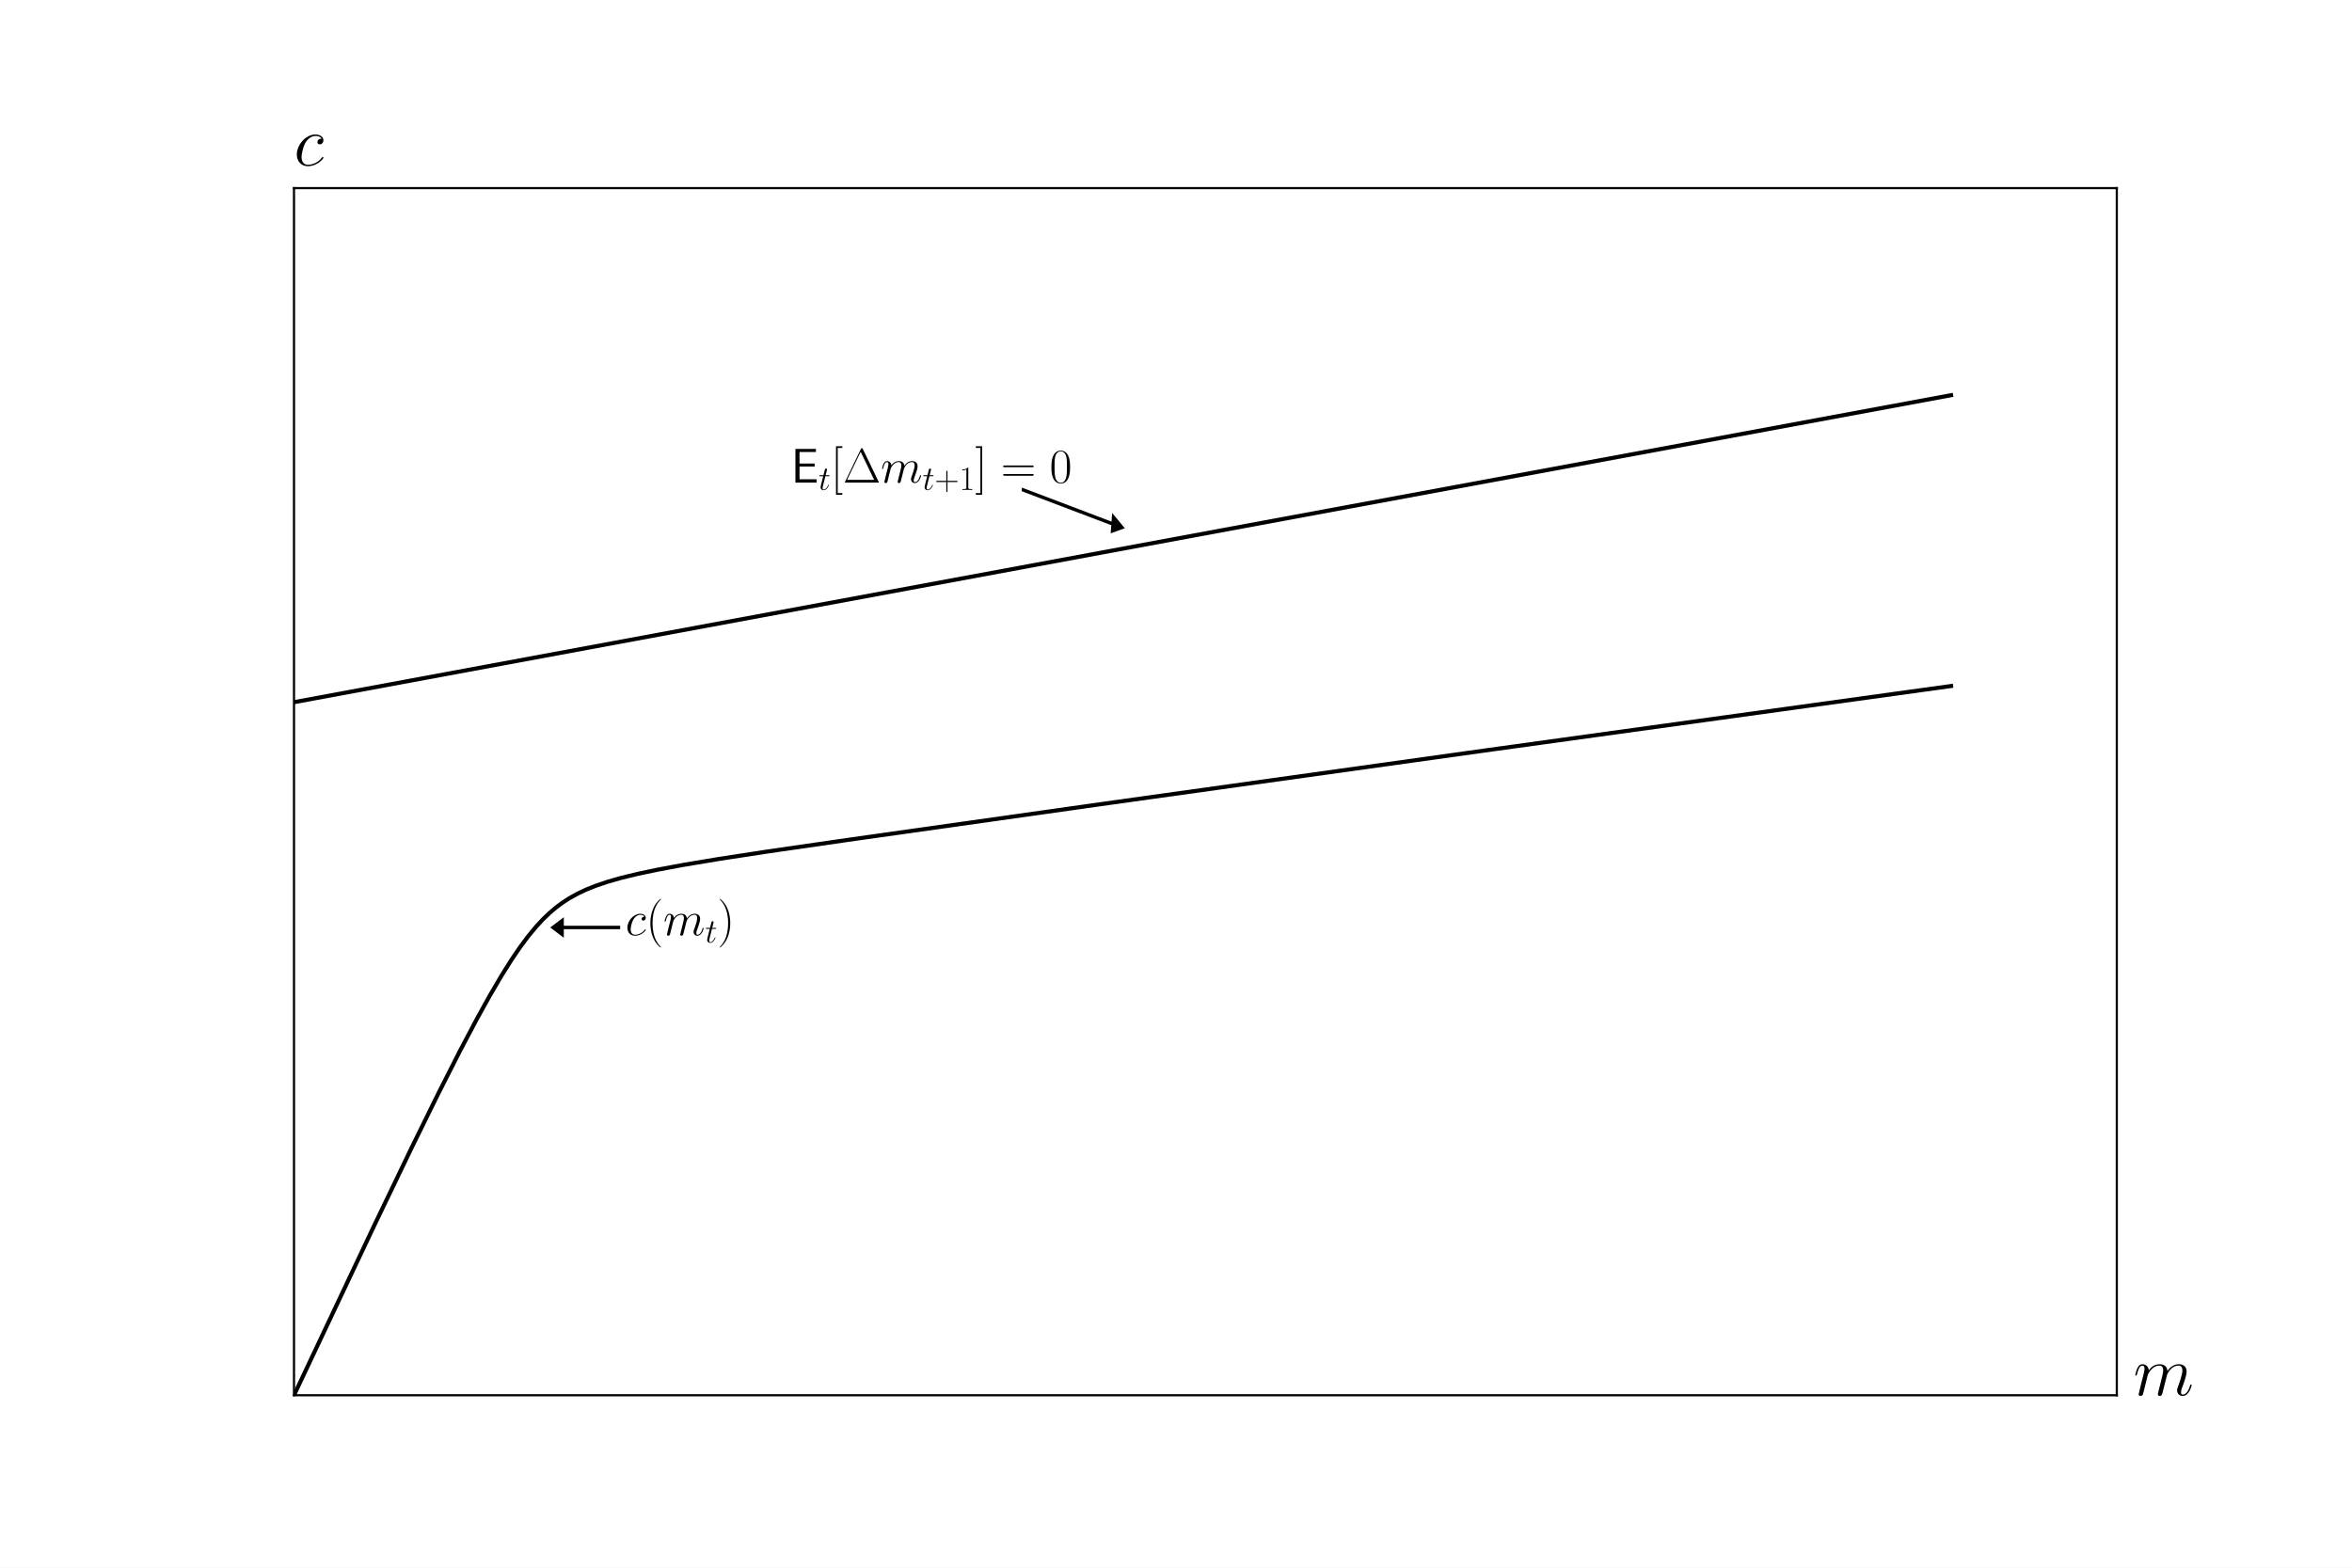
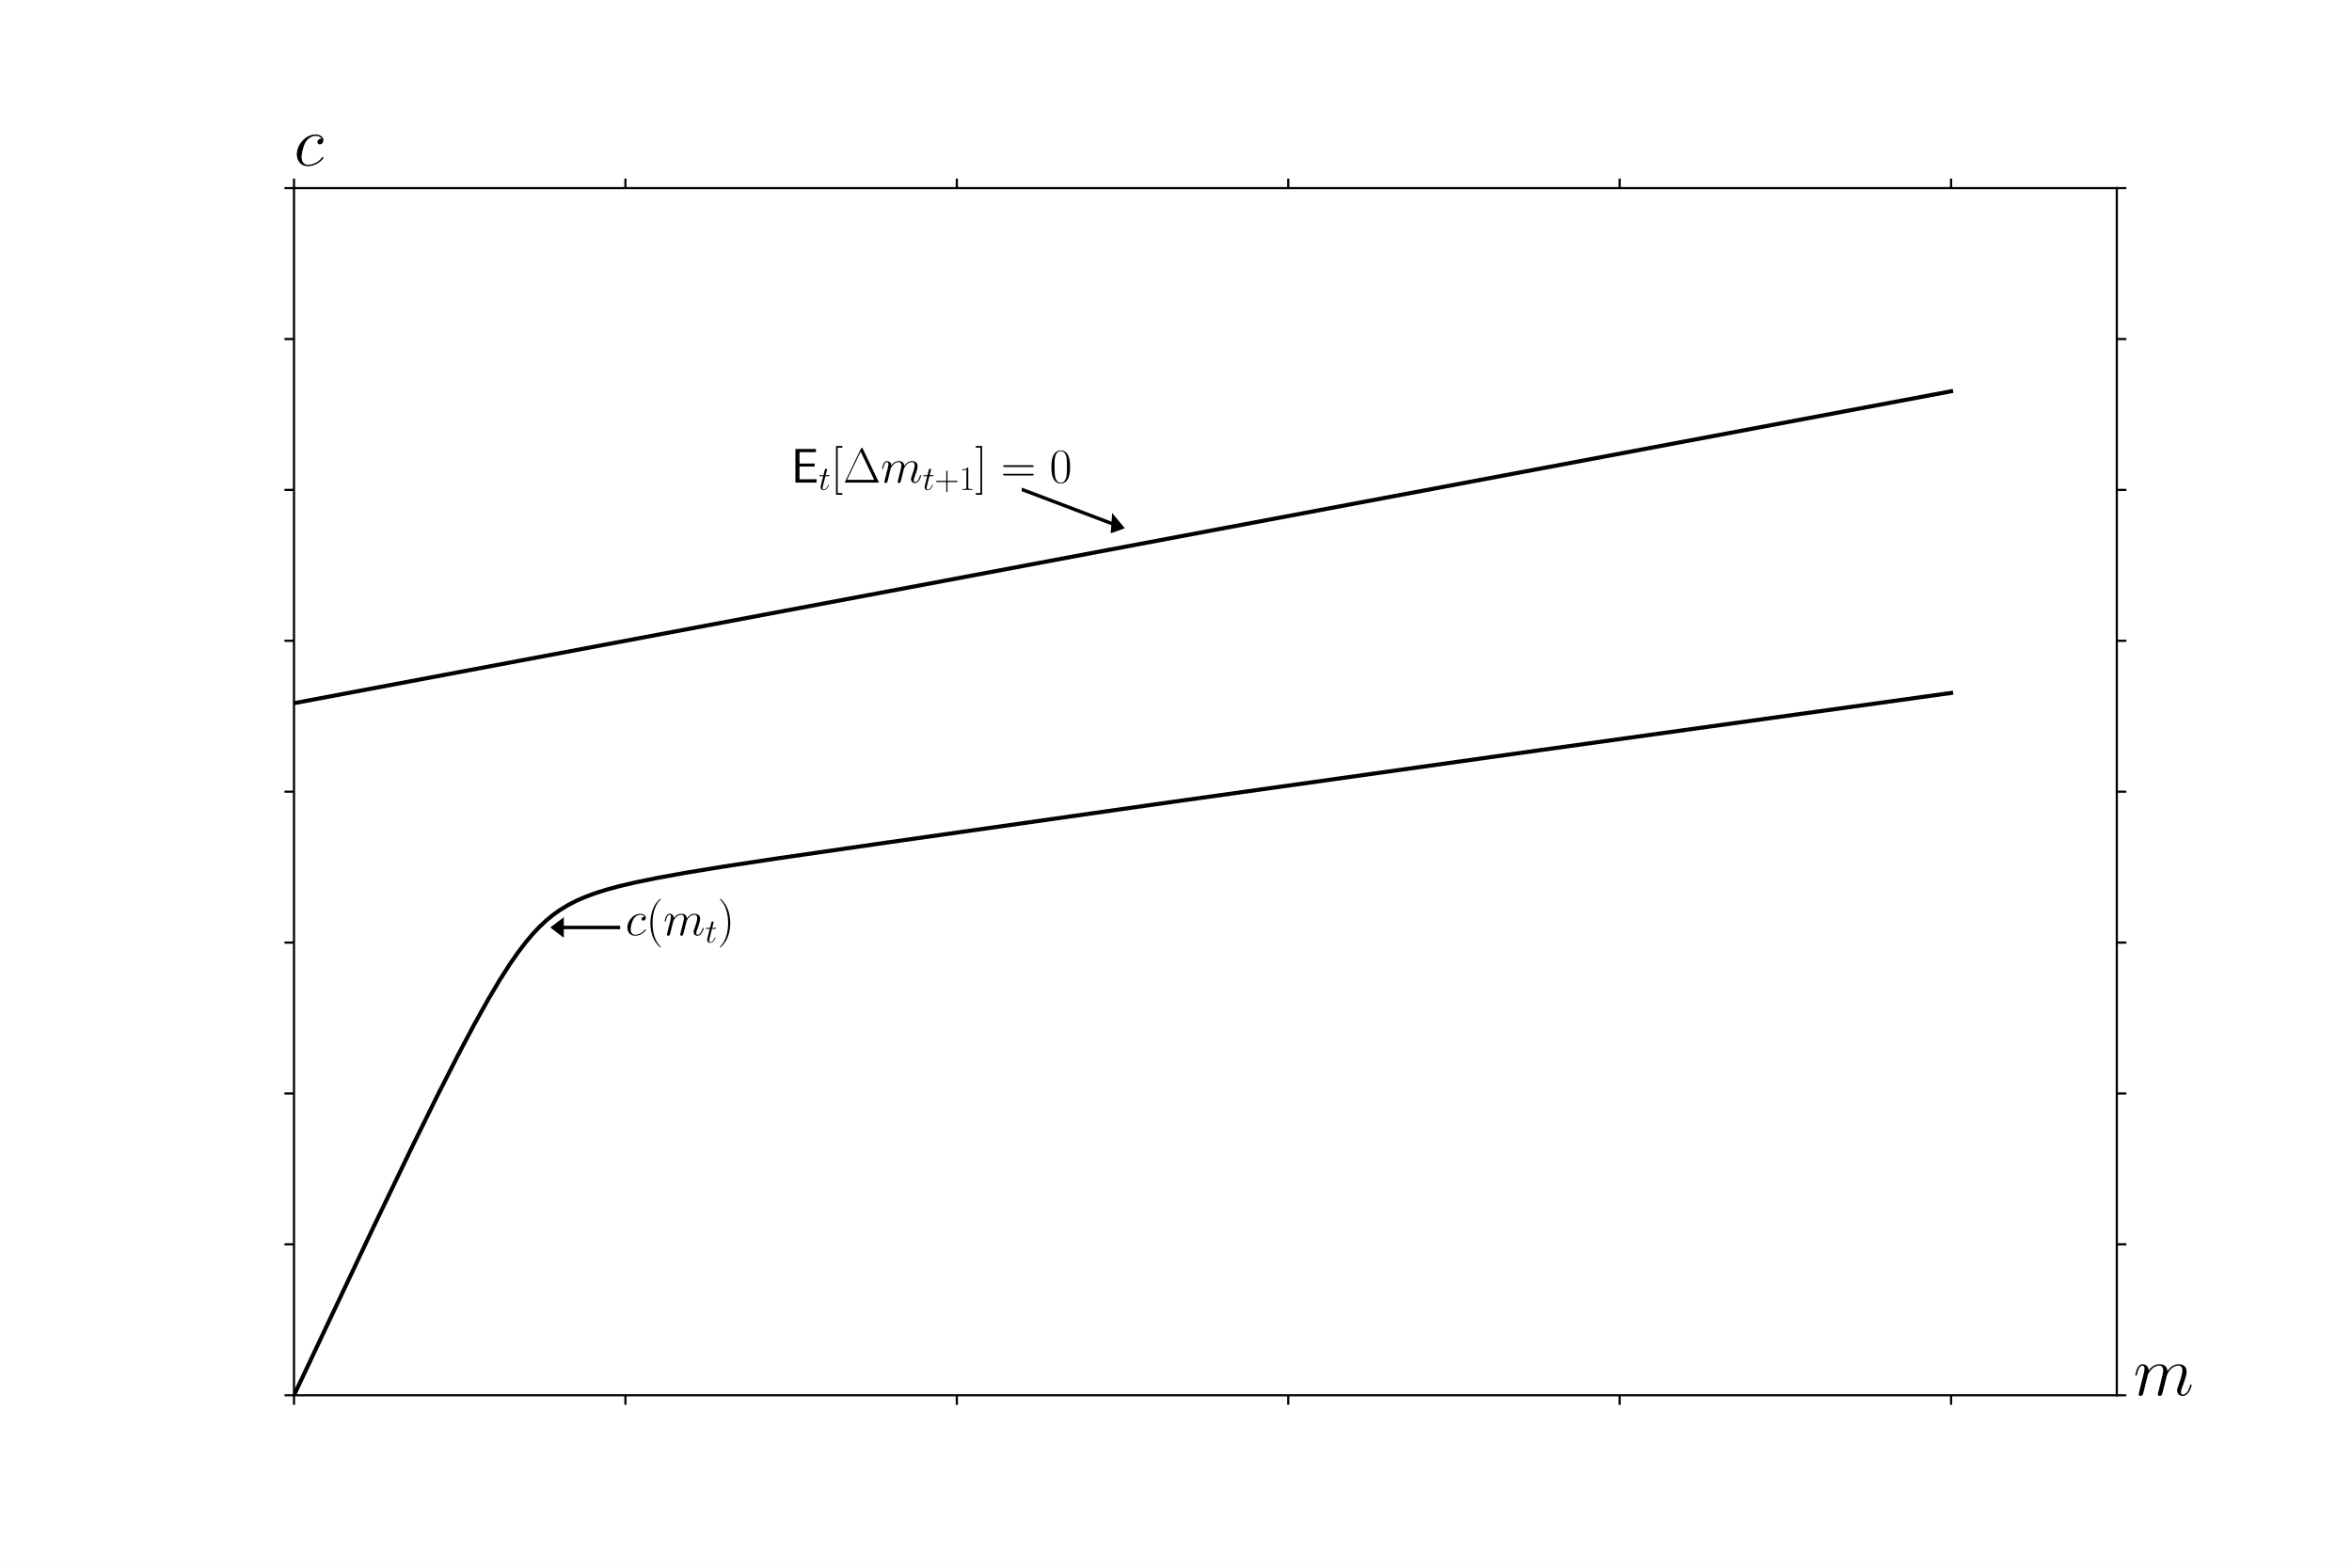
<svg xmlns="http://www.w3.org/2000/svg" xmlns:xlink="http://www.w3.org/1999/xlink" height="576pt" version="1.1" viewBox="0 0 864 576" width="864pt">
  <defs>
    <style type="text/css">
*{stroke-linecap:butt;stroke-linejoin:round;}
  </style>
  </defs>
  <g id="figure_1">
    <g id="patch_1">
      <path d="M 0 576  L 864 576  L 864 0  L 0 0  z " style="fill:#ffffff;" />
    </g>
    <g id="axes_1">
      <g id="patch_2">
        <path d="M 108 512.64  L 777.6 512.64  L 777.6 69.12  L 108 69.12  z " style="fill:#ffffff;" />
      </g>
      <g id="patch_3">
-         <path clip-path="url(#pff19a41b46)" d="M 202.961 340.776  L 206.614 338.004  L 206.614 340.637  L 227.311 340.637  L 227.311 340.915  L 206.614 340.915  L 206.614 343.548  z " style="stroke:#000000;stroke-linejoin:miter;" />
+         <path clip-path="url(#pfcaa4e6d07)" d="M 202.961 340.776  L 206.614 338.004  L 206.614 340.637  L 227.311 340.637  L 227.311 340.915  L 206.614 340.915  L 206.614 343.548  z " style="stroke:#000000;stroke-linejoin:miter;" />
      </g>
      <g id="patch_4">
-         <path clip-path="url(#pff19a41b46)" d="M 412.364 193.86  L 408.561 195.227  L 408.751 192.63  L 375.83 180.137  L 375.85 179.863  L 408.771 192.356  L 408.961 189.759  z " style="stroke:#000000;stroke-linejoin:miter;" />
+         <path clip-path="url(#pfcaa4e6d07)" d="M 412.364 193.86  L 408.561 195.227  L 408.751 192.63  L 375.83 180.137  L 375.85 179.863  L 408.771 192.356  L 408.961 189.759  z " style="stroke:#000000;stroke-linejoin:miter;" />
      </g>
      <g id="matplotlib.axis_1">
-         <g id="xtick_1" />
-         <g id="xtick_2" />
-         <g id="xtick_3" />
-         <g id="xtick_4" />
-         <g id="xtick_5" />
-         <g id="xtick_6" />
+         <g id="xtick_1">
+           <g id="line2d_1">
+             <defs>
+               <path d="M 0 0  L 0 3.5  " id="me169390150" style="stroke:#000000;stroke-width:0.8;" />
+             </defs>
+             <g>
+               <use style="stroke:#000000;stroke-width:0.8;" x="108" xlink:href="#me169390150" y="512.64" />
+             </g>
+           </g>
+           <g id="line2d_2">
+             <defs>
+               <path d="M 0 0  L 0 -3.5  " id="m2f9a6efb14" style="stroke:#000000;stroke-width:0.8;" />
+             </defs>
+             <g>
+               <use style="stroke:#000000;stroke-width:0.8;" x="108" xlink:href="#m2f9a6efb14" y="69.12" />
+             </g>
+           </g>
+         </g>
+         <g id="xtick_2">
+           <g id="line2d_3">
+             <g>
+               <use style="stroke:#000000;stroke-width:0.8;" x="229.745" xlink:href="#me169390150" y="512.64" />
+             </g>
+           </g>
+           <g id="line2d_4">
+             <g>
+               <use style="stroke:#000000;stroke-width:0.8;" x="229.745" xlink:href="#m2f9a6efb14" y="69.12" />
+             </g>
+           </g>
+         </g>
+         <g id="xtick_3">
+           <g id="line2d_5">
+             <g>
+               <use style="stroke:#000000;stroke-width:0.8;" x="351.491" xlink:href="#me169390150" y="512.64" />
+             </g>
+           </g>
+           <g id="line2d_6">
+             <g>
+               <use style="stroke:#000000;stroke-width:0.8;" x="351.491" xlink:href="#m2f9a6efb14" y="69.12" />
+             </g>
+           </g>
+         </g>
+         <g id="xtick_4">
+           <g id="line2d_7">
+             <g>
+               <use style="stroke:#000000;stroke-width:0.8;" x="473.236" xlink:href="#me169390150" y="512.64" />
+             </g>
+           </g>
+           <g id="line2d_8">
+             <g>
+               <use style="stroke:#000000;stroke-width:0.8;" x="473.236" xlink:href="#m2f9a6efb14" y="69.12" />
+             </g>
+           </g>
+         </g>
+         <g id="xtick_5">
+           <g id="line2d_9">
+             <g>
+               <use style="stroke:#000000;stroke-width:0.8;" x="594.982" xlink:href="#me169390150" y="512.64" />
+             </g>
+           </g>
+           <g id="line2d_10">
+             <g>
+               <use style="stroke:#000000;stroke-width:0.8;" x="594.982" xlink:href="#m2f9a6efb14" y="69.12" />
+             </g>
+           </g>
+         </g>
+         <g id="xtick_6">
+           <g id="line2d_11">
+             <g>
+               <use style="stroke:#000000;stroke-width:0.8;" x="716.727" xlink:href="#me169390150" y="512.64" />
+             </g>
+           </g>
+           <g id="line2d_12">
+             <g>
+               <use style="stroke:#000000;stroke-width:0.8;" x="716.727" xlink:href="#m2f9a6efb14" y="69.12" />
+             </g>
+           </g>
+         </g>
      </g>
      <g id="matplotlib.axis_2">
-         <g id="ytick_1" />
-         <g id="ytick_2" />
-         <g id="ytick_3" />
-         <g id="ytick_4" />
-         <g id="ytick_5" />
-         <g id="ytick_6" />
-         <g id="ytick_7" />
-         <g id="ytick_8" />
-         <g id="ytick_9" />
-       </g>
-       <g id="line2d_1">
-         <path clip-path="url(#pff19a41b46)" d="M 108 512.64  L 137.248 450.736  L 151.263 421.594  L 161.012 401.791  L 168.934 386.19  L 175.027 374.655  L 179.902 365.853  L 184.167 358.579  L 187.823 352.755  L 190.87 348.26  L 193.916 344.144  L 196.963 340.451  L 199.4 337.819  L 201.838 335.476  L 204.275 333.411  L 206.713 331.604  L 209.15 330.027  L 212.197 328.333  L 215.243 326.893  L 218.899 325.427  L 223.165 323.986  L 228.039 322.592  L 234.133 321.106  L 241.445 319.562  L 251.194 317.75  L 263.99 315.612  L 281.661 312.902  L 311.518 308.584  L 404.138 295.496  L 544.894 275.824  L 706.978 253.4  L 716.727 252.058  L 716.727 252.058  " style="fill:none;stroke:#000000;stroke-linecap:square;stroke-width:1.5;" />
-       </g>
-       <g id="line2d_2">
-         <path clip-path="url(#pff19a41b46)" d="M 108 258  L 716.727 145.199  L 716.727 145.199  " style="fill:none;stroke:#000000;stroke-linecap:square;stroke-width:1.5;" />
+         <g id="ytick_1">
+           <g id="line2d_13">
+             <defs>
+               <path d="M 0 0  L -3.5 0  " id="m6b6eea203e" style="stroke:#000000;stroke-width:0.8;" />
+             </defs>
+             <g>
+               <use style="stroke:#000000;stroke-width:0.8;" x="108" xlink:href="#m6b6eea203e" y="512.64" />
+             </g>
+           </g>
+           <g id="line2d_14">
+             <defs>
+               <path d="M 0 0  L 3.5 0  " id="m0443611bc5" style="stroke:#000000;stroke-width:0.8;" />
+             </defs>
+             <g>
+               <use style="stroke:#000000;stroke-width:0.8;" x="777.6" xlink:href="#m0443611bc5" y="512.64" />
+             </g>
+           </g>
+         </g>
+         <g id="ytick_2">
+           <g id="line2d_15">
+             <g>
+               <use style="stroke:#000000;stroke-width:0.8;" x="108" xlink:href="#m6b6eea203e" y="457.2" />
+             </g>
+           </g>
+           <g id="line2d_16">
+             <g>
+               <use style="stroke:#000000;stroke-width:0.8;" x="777.6" xlink:href="#m0443611bc5" y="457.2" />
+             </g>
+           </g>
+         </g>
+         <g id="ytick_3">
+           <g id="line2d_17">
+             <g>
+               <use style="stroke:#000000;stroke-width:0.8;" x="108" xlink:href="#m6b6eea203e" y="401.76" />
+             </g>
+           </g>
+           <g id="line2d_18">
+             <g>
+               <use style="stroke:#000000;stroke-width:0.8;" x="777.6" xlink:href="#m0443611bc5" y="401.76" />
+             </g>
+           </g>
+         </g>
+         <g id="ytick_4">
+           <g id="line2d_19">
+             <g>
+               <use style="stroke:#000000;stroke-width:0.8;" x="108" xlink:href="#m6b6eea203e" y="346.32" />
+             </g>
+           </g>
+           <g id="line2d_20">
+             <g>
+               <use style="stroke:#000000;stroke-width:0.8;" x="777.6" xlink:href="#m0443611bc5" y="346.32" />
+             </g>
+           </g>
+         </g>
+         <g id="ytick_5">
+           <g id="line2d_21">
+             <g>
+               <use style="stroke:#000000;stroke-width:0.8;" x="108" xlink:href="#m6b6eea203e" y="290.88" />
+             </g>
+           </g>
+           <g id="line2d_22">
+             <g>
+               <use style="stroke:#000000;stroke-width:0.8;" x="777.6" xlink:href="#m0443611bc5" y="290.88" />
+             </g>
+           </g>
+         </g>
+         <g id="ytick_6">
+           <g id="line2d_23">
+             <g>
+               <use style="stroke:#000000;stroke-width:0.8;" x="108" xlink:href="#m6b6eea203e" y="235.44" />
+             </g>
+           </g>
+           <g id="line2d_24">
+             <g>
+               <use style="stroke:#000000;stroke-width:0.8;" x="777.6" xlink:href="#m0443611bc5" y="235.44" />
+             </g>
+           </g>
+         </g>
+         <g id="ytick_7">
+           <g id="line2d_25">
+             <g>
+               <use style="stroke:#000000;stroke-width:0.8;" x="108" xlink:href="#m6b6eea203e" y="180" />
+             </g>
+           </g>
+           <g id="line2d_26">
+             <g>
+               <use style="stroke:#000000;stroke-width:0.8;" x="777.6" xlink:href="#m0443611bc5" y="180" />
+             </g>
+           </g>
+         </g>
+         <g id="ytick_8">
+           <g id="line2d_27">
+             <g>
+               <use style="stroke:#000000;stroke-width:0.8;" x="108" xlink:href="#m6b6eea203e" y="124.56" />
+             </g>
+           </g>
+           <g id="line2d_28">
+             <g>
+               <use style="stroke:#000000;stroke-width:0.8;" x="777.6" xlink:href="#m0443611bc5" y="124.56" />
+             </g>
+           </g>
+         </g>
+         <g id="ytick_9">
+           <g id="line2d_29">
+             <g>
+               <use style="stroke:#000000;stroke-width:0.8;" x="108" xlink:href="#m6b6eea203e" y="69.12" />
+             </g>
+           </g>
+           <g id="line2d_30">
+             <g>
+               <use style="stroke:#000000;stroke-width:0.8;" x="777.6" xlink:href="#m0443611bc5" y="69.12" />
+             </g>
+           </g>
+         </g>
+       </g>
+       <g id="line2d_31">
+         <path clip-path="url(#pfcaa4e6d07)" d="M 108 512.64  L 137.248 450.744  L 151.263 421.621  L 160.403 403.088  L 168.324 387.52  L 174.418 376.026  L 179.292 367.292  L 183.558 360.097  L 187.214 354.371  L 190.26 349.98  L 193.307 345.99  L 195.744 343.113  L 198.182 340.532  L 200.619 338.243  L 203.057 336.235  L 205.494 334.484  L 208.541 332.612  L 211.587 331.032  L 214.634 329.687  L 218.29 328.311  L 222.555 326.949  L 227.43 325.619  L 233.523 324.187  L 241.445 322.566  L 251.803 320.687  L 265.818 318.387  L 285.317 315.426  L 325.533 309.603  L 430.948 294.592  L 565.002 275.727  L 716.727 254.601  L 716.727 254.601  " style="fill:none;stroke:#000000;stroke-linecap:square;stroke-width:1.5;" />
+       </g>
+       <g id="line2d_32">
+         <path clip-path="url(#pfcaa4e6d07)" d="M 108 258.359  L 716.727 143.763  L 716.727 143.763  " style="fill:none;stroke:#000000;stroke-linecap:square;stroke-width:1.5;" />
      </g>
      <g id="patch_5">
        <path d="M 108 512.64  L 108 69.12  " style="fill:none;stroke:#000000;stroke-linecap:square;stroke-linejoin:miter;stroke-width:0.8;" />
      </g>
      <g id="patch_6">
        <path d="M 777.6 512.64  L 777.6 69.12  " style="fill:none;stroke:#000000;stroke-linecap:square;stroke-linejoin:miter;stroke-width:0.8;" />
      </g>
      <g id="patch_7">
        <path d="M 108 512.64  L 777.6 512.64  " style="fill:none;stroke:#000000;stroke-linecap:square;stroke-linejoin:miter;stroke-width:0.8;" />
      </g>
      <g id="patch_8">
        <path d="M 108 69.12  L 777.6 69.12  " style="fill:none;stroke:#000000;stroke-linecap:square;stroke-linejoin:miter;stroke-width:0.8;" />
      </g>
      <g id="text_1">
        <defs>
-           <path d="M 39.094 37.984  C 37.203 37.984 36.297 37.984 34.906 36.797  C 34.297 36.297 33.203 34.797 33.203 33.203  C 33.203 31.203 34.703 30 36.594 30  C 39 30 41.703 31.938 41.703 35.812  C 41.703 40.438 37.094 44 30.203 44  C 17.094 44 4 29.734 4 15.562  C 4 6.891 9.406 -1 19.594 -1  C 33.203 -1 41.797 9.719 41.797 11.031  C 41.797 11.625 41.203 12.125 40.797 12.125  C 40.5 12.125 40.406 12.031 39.5 11.141  C 33.094 2.531 23.594 1 19.797 1  C 12.906 1 10.703 6.969 10.703 11.938  C 10.703 15.438 12.406 25.078 16 31.859  C 18.594 36.531 24 41.906 30.297 41.906  C 31.594 41.906 37.094 41.906 39.094 37.984  z " id="CMMI12-99" />
+           <path d="M 39.094 38  C 37.203 38 36.297 38 34.906 36.797  C 34.297 36.297 33.203 34.797 33.203 33.188  C 33.203 31.188 34.703 29.984 36.594 29.984  C 39 29.984 41.703 31.984 41.703 35.984  C 41.703 40.484 37.094 44 30.203 44  C 17.094 44 4 30.188 4 15.797  C 4 6.969 9.406 -1 19.594 -1  C 33.203 -1 41.797 9.719 41.797 11.031  C 41.797 11.641 41.203 12.141 40.797 12.141  C 40.5 12.141 40.406 12.047 39.5 11.125  C 33.094 2.516 23.594 1 19.797 1  C 12.906 1 10.703 7.078 10.703 12.141  C 10.703 15.688 12.406 25.531 16 32.391  C 18.594 37.094 24 41.984 30.297 41.984  C 31.594 41.984 37.094 41.812 39.094 38  z " id="CMMI12-99" />
        </defs>
        <g transform="translate(108 60.804)scale(0.26 -0.26)">
          <use transform="scale(0.996264)" xlink:href="#CMMI12-99" />
        </g>
      </g>
      <g id="text_2">
        <defs>
-           <path d="M 20.594 29.234  C 20.797 29.844 23.297 34.828 27 38.016  C 29.594 40.406 33 42.016 36.906 42.016  C 40.906 42.016 42.297 39.016 42.297 35.031  C 42.297 34.422 42.297 32.438 41.094 27.734  L 38.594 17.469  C 37.797 14.469 35.906 7.078 35.703 5.984  C 35.297 4.484 34.703 1.891 34.703 1.5  C 34.703 0.094 35.797 -1 37.297 -1  C 40.297 -1 40.797 1.297 41.703 4.891  L 47.703 28.734  C 47.906 29.531 53.094 42.016 64.094 42.016  C 68.094 42.016 69.5 39.016 69.5 35.031  C 69.5 29.438 65.594 18.562 63.406 12.578  C 62.5 10.172 62 8.875 62 7.078  C 62 2.594 65.094 -1 69.906 -1  C 79.203 -1 82.703 13.672 82.703 14.266  C 82.703 14.766 82.297 15.172 81.703 15.172  C 80.797 15.172 80.703 14.875 80.203 13.172  C 77.906 5.188 74.203 1 70.203 1  C 69.203 1 67.594 1 67.594 4.203  C 67.594 6.812 68.797 10 69.203 11.094  C 71 15.906 75.5 27.703 75.5 33.516  C 75.5 39.5 72 44 64.406 44  C 57.703 44 52.297 40.219 48.297 34.328  C 48 39.719 44.703 44 37.203 44  C 28.297 44 23.594 37.734 21.797 35.234  C 21.5 40.906 17.406 44 13 44  C 10.094 44 7.797 42.609 5.906 38.812  C 4.094 35.219 2.703 29.141 2.703 28.734  C 2.703 28.344 3.094 27.844 3.797 27.844  C 4.594 27.844 4.703 27.938 5.297 30.234  C 6.797 36.125 8.703 42.016 12.703 42.016  C 15 42.016 15.797 40.406 15.797 37.422  C 15.797 35.219 14.797 31.328 14.094 28.234  L 11.297 17.469  C 10.906 15.562 9.797 11.078 9.297 9.281  C 8.594 6.688 7.5 2 7.5 1.5  C 7.5 0.094 8.594 -1 10.094 -1  C 11.297 -1 12.703 -0.406 13.5 1.094  C 13.703 1.594 14.594 5.094 15.094 7.078  L 17.297 16.062  z " id="CMMI12-109" />
+           <path d="M 20.594 29.219  C 20.797 29.828 23.297 34.812 27 38  C 29.594 40.391 33 41.984 36.906 41.984  C 40.906 41.984 42.297 39 42.297 35.016  C 42.297 34.406 42.297 32.422 41.094 27.734  L 38.594 17.453  C 37.797 14.453 35.906 7.078 35.703 5.984  C 35.297 4.484 34.703 1.891 34.703 1.484  C 34.703 0.094 35.797 -1 37.297 -1  C 40.297 -1 40.797 1.297 41.703 4.891  L 47.703 28.719  C 47.906 29.531 53.094 41.984 64.094 41.984  C 68.094 41.984 69.5 39 69.5 35.016  C 69.5 29.422 65.594 18.547 63.406 12.562  C 62.5 10.172 62 8.875 62 7.078  C 62 2.594 65.094 -1 69.906 -1  C 79.203 -1 82.703 13.656 82.703 14.266  C 82.703 14.766 82.297 15.156 81.703 15.156  C 80.797 15.156 80.703 14.859 80.203 13.156  C 77.906 5.188 74.203 1 70.203 1  C 69.203 1 67.594 1.094 67.594 4.281  C 67.594 6.875 68.797 10.078 69.203 11.172  C 71 15.953 75.5 27.734 75.5 33.516  C 75.5 39.5 72 44 64.406 44  C 57.703 44 52.297 40.203 48.297 34.312  C 48 39.703 44.703 44 37.203 44  C 28.297 44 23.594 37.703 21.797 35.203  C 21.5 40.891 17.406 44 13 44  C 10.094 44 7.797 42.594 5.906 38.797  C 4.094 35.203 2.703 29.125 2.703 28.719  C 2.703 28.328 3.094 27.828 3.797 27.828  C 4.594 27.828 4.703 27.922 5.297 30.219  C 6.797 36.109 8.703 41.984 12.703 41.984  C 15 41.984 15.797 40.391 15.797 37.406  C 15.797 35.203 14.797 31.312 14.094 28.234  L 11.297 17.453  C 10.906 15.562 9.797 11.062 9.297 9.266  C 8.594 6.672 7.5 1.984 7.5 1.484  C 7.5 0.094 8.594 -1 10.094 -1  C 11.297 -1 12.703 -0.406 13.5 1.094  C 13.703 1.594 14.594 5.078 15.094 7.078  L 17.297 16.062  z " id="CMMI12-109" />
        </defs>
        <g transform="translate(783.6873 512.64)scale(0.26 -0.26)">
          <use transform="scale(0.996264)" xlink:href="#CMMI12-109" />
        </g>
      </g>
      <g id="text_3">
        <defs>
-           <path d="M 30.594 -24.391  C 30.594 -24.297 30.594 -24.094 30.297 -23.797  C 25.703 -19.125 13.406 -6.359 13.406 24.703  C 13.406 55.766 25.5 68.422 30.406 73.391  C 30.406 73.5 30.594 73.703 30.594 74  C 30.594 74.297 30.297 74.5 29.906 74.5  C 28.797 74.5 20.297 67.125 15.406 56.156  C 10.406 45.109 9 34.359 9 24.812  C 9 17.625 9.703 5.484 15.703 -7.359  C 20.5 -17.734 28.703 -25 29.906 -25  C 30.406 -25 30.594 -24.797 30.594 -24.391  z " id="CMR17-40" />
-           <path d="M 20.094 40.094  L 29.297 40.094  C 31.203 40.094 32.203 40.094 32.203 41.891  C 32.203 43 31.594 43 29.594 43  L 20.797 43  L 24.5 57.688  C 24.906 59.078 24.906 59.281 24.906 60  C 24.906 61.609 23.594 62.5 22.297 62.5  C 21.5 62.5 19.203 62.203 18.406 58.984  L 14.5 43  L 5.094 43  C 3.094 43 2.203 43 2.203 41.094  C 2.203 40.094 2.906 40.094 4.797 40.094  L 13.703 40.094  L 7.094 13.766  C 6.297 10.281 6 9.281 6 7.984  C 6 3.297 9.297 -1 14.906 -1  C 25 -1 30.406 13.562 30.406 14.25  C 30.406 14.859 30 15.156 29.406 15.156  C 29.203 15.156 28.797 15.156 28.594 14.75  C 28.5 14.656 28.406 14.547 27.703 12.953  C 25.594 7.984 21 1 15.203 1  C 12.203 1 12 3.5 12 5.688  C 12 5.781 12 7.688 12.297 8.875  z " id="CMMI12-116" />
-           <path d="M 26.297 24.703  C 26.297 31.875 25.594 44.016 19.594 56.859  C 14.797 67.234 6.594 74.5 5.406 74.5  C 5.094 74.5 4.703 74.391 4.703 73.891  C 4.703 73.703 4.797 73.594 4.906 73.391  C 9.703 68.406 21.906 55.75 21.906 24.75  C 21.906 -6.359 9.797 -19.016 4.906 -24.016  C 4.797 -24.203 4.703 -24.312 4.703 -24.5  C 4.703 -25 5.094 -25 5.406 -25  C 6.5 -25 15 -17.625 19.906 -6.656  C 24.906 4.391 26.297 15.141 26.297 24.703  z " id="CMR17-41" />
+           <path d="M 30.594 -24.406  C 30.594 -24.312 30.594 -24.109 30.297 -23.812  C 25.703 -19.109 13.406 -6.297 13.406 24.938  C 13.406 56.172 25.5 68.875 30.406 73.891  C 30.406 73.984 30.594 74.188 30.594 74.484  C 30.594 74.797 30.297 75 29.906 75  C 28.797 75 20.297 67.578 15.406 56.562  C 10.406 45.453 9 34.656 9 25.047  C 9 17.828 9.703 5.625 15.703 -7.297  C 20.5 -17.703 28.703 -25 29.906 -25  C 30.406 -25 30.594 -24.812 30.594 -24.406  z " id="CMR17-40" />
+           <path d="M 20.094 40.094  L 29.297 40.094  C 31.203 40.094 32.203 40.094 32.203 41.891  C 32.203 43 31.594 43 29.594 43  L 20.797 43  L 24.5 57.25  C 24.906 58.625 24.906 58.812 24.906 59.5  C 24.906 61.094 23.594 62 22.297 62  C 21.5 62 19.203 61.688 18.406 58.531  L 14.5 43  L 5.094 43  C 3.094 43 2.203 43 2.203 41.094  C 2.203 40.094 2.906 40.094 4.797 40.094  L 13.703 40.094  L 7.094 13.766  C 6.297 10.266 6 9.266 6 7.969  C 6 3.281 9.297 -1 14.906 -1  C 25 -1 30.406 13.562 30.406 14.266  C 30.406 14.859 30 15.156 29.406 15.156  C 29.203 15.156 28.797 15.156 28.594 14.75  C 28.5 14.656 28.406 14.562 27.703 12.969  C 25.594 7.969 21 1 15.203 1  C 12.203 1 12 3.484 12 5.688  C 12 5.781 12 7.672 12.297 8.875  z " id="CMMI12-116" />
+           <path d="M 26.297 24.938  C 26.297 32.141 25.594 44.359 19.594 57.266  C 14.797 67.688 6.594 75 5.406 75  C 5.094 75 4.703 74.891 4.703 74.391  C 4.703 74.188 4.797 74.094 4.906 73.891  C 9.703 68.875 21.906 56.172 21.906 25.047  C 21.906 -6.188 9.797 -18.906 4.906 -23.906  C 4.797 -24.109 4.703 -24.203 4.703 -24.406  C 4.703 -24.906 5.094 -25 5.406 -25  C 6.5 -25 15 -17.609 19.906 -6.594  C 24.906 4.516 26.297 15.328 26.297 24.938  z " id="CMR17-41" />
        </defs>
        <g transform="translate(229.7455 346.32)scale(0.18 -0.18)">
          <use transform="translate(0 14.94392)scale(0.996264)" xlink:href="#CMMI12-99" />
          <use transform="translate(41.98323 14.94392)scale(0.996264)" xlink:href="#CMR17-40" />
          <use transform="translate(77.264 14.94392)scale(0.996264)" xlink:href="#CMMI12-109" />
          <use transform="translate(162.5912 0)scale(0.697382)" xlink:href="#CMMI12-116" />
          <use transform="translate(187.7477 14.94392)scale(0.996264)" xlink:href="#CMR17-41" />
        </g>
      </g>
      <g id="text_4">
        <defs>
-           <path d="M 30.594 6.766  C 22.594 6.766 19 6.766 17.203 6.766  L 17.203 32.922  L 48.203 32.922  L 48.203 39  L 17.203 39  L 17.203 62.641  L 30.094 62.641  C 31.297 62.641 32.5 62.641 33.703 62.641  L 50.797 62.641  L 50.797 69  L 8.797 69  L 8.797 0  L 52.094 0  L 52.094 6.766  z " id="CMSS17-69" />
-           <path d="M 23.5 -25  L 23.5 -21.516  L 14.094 -21.516  L 14.094 71  L 23.5 71  L 23.5 74.484  L 10.594 74.484  L 10.594 -25  z " id="CMR17-91" />
-           <path d="M 40.594 68.797  C 39.797 70.5 39.406 70.5 38.594 70.5  C 37.406 70.5 37.297 70.297 36.594 68.891  L 4.203 1.703  C 4.094 1.5 3.703 0.594 3.703 0.5  C 3.703 0.094 3.797 0 5.594 0  L 71.5 0  C 73.297 0 73.406 0.094 73.406 0.5  C 73.406 0.594 73 1.5 72.906 1.703  z M 36.094 63.094  L 63.797 5.594  L 8.297 5.594  z " id="CMR17-1" />
-           <path d="M 37.703 23  L 64.203 23  C 65.594 23 67.297 23 67.297 24.688  C 67.297 26.484 65.703 26.484 64.203 26.484  L 37.703 26.484  L 37.703 52.906  C 37.703 54.297 37.703 56 36 56  C 34.203 56 34.203 54.406 34.203 52.906  L 34.203 26.484  L 7.703 26.484  C 6.297 26.484 4.594 26.484 4.594 24.797  C 4.594 23 6.203 23 7.703 23  L 34.203 23  L 34.203 -3.406  C 34.203 -4.797 34.203 -6.5 35.906 -6.5  C 37.703 -6.5 37.703 -4.906 37.703 -3.406  z " id="CMR17-43" />
-           <path d="M 26.594 63.406  C 26.594 65.5 26.5 65.5 25.094 65.5  C 21.203 61.188 15.297 59.797 9.703 59.797  C 9.406 59.797 8.906 59.797 8.797 59.5  C 8.703 59.297 8.703 59.094 8.703 57  C 11.797 57 17 57.594 21 59.984  L 21 7.203  C 21 3.688 20.797 2.5 12.203 2.5  L 9.203 2.5  L 9.203 0  C 14 0 19 0 23.797 0  C 28.594 0 33.594 0 38.406 0  L 38.406 2.5  L 35.406 2.5  C 26.797 2.5 26.594 3.594 26.594 7.156  z " id="CMR17-49" />
-           <path d="M 14.297 74.484  L 1.406 74.484  L 1.406 71  L 10.797 71  L 10.797 -21.516  L 1.406 -21.516  L 1.406 -25  L 14.297 -25  z " id="CMR17-93" />
-           <path d="M 64.297 31.516  C 65.797 31.516 67.297 31.516 67.297 33.203  C 67.297 35 65.594 35 63.906 35  L 8 35  C 6.297 35 4.594 35 4.594 33.203  C 4.594 31.516 6.094 31.516 7.594 31.516  z M 63.906 14  C 65.594 14 67.297 14 67.297 15.797  C 67.297 17.484 65.797 17.484 64.297 17.484  L 7.594 17.484  C 6.094 17.484 4.594 17.484 4.594 15.797  C 4.594 14 6.297 14 8 14  z " id="CMR17-61" />
-           <path d="M 42 31.641  C 42 37.75 41.906 48.125 37.703 56.109  C 34 63.109 28.094 65.594 22.906 65.594  C 18.094 65.594 12 63.406 8.203 56.203  C 4.203 48.719 3.797 39.438 3.797 31.641  C 3.797 25.953 3.906 17.281 7 9.672  C 11.297 -0.609 19 -2 22.906 -2  C 27.5 -2 34.5 -0.109 38.594 9.375  C 41.594 16.281 42 24.359 42 31.641  z M 22.906 -0.406  C 16.5 -0.406 12.703 5.078 11.297 12.688  C 10.203 18.562 10.203 27.156 10.203 32.75  C 10.203 40.438 10.203 46.828 11.5 52.922  C 13.406 61.391 19 64 22.906 64  C 27 64 32.297 61.297 34.203 53.125  C 35.5 47.438 35.594 40.734 35.594 32.75  C 35.594 26.25 35.594 18.266 34.406 12.375  C 32.297 1.484 26.406 -0.406 22.906 -0.406  z " id="CMR17-48" />
+           <path d="M 30.594 6.797  C 22.594 6.797 19 6.797 17.203 6.688  L 17.203 32.891  L 48.203 32.891  L 48.203 39  L 17.203 39  L 17.203 62.391  L 30.094 62.391  C 31.297 62.391 32.5 62.297 33.703 62.297  L 50.797 62.297  L 50.797 68.797  L 8.797 68.797  L 8.797 0  L 52.094 0  L 52.094 6.891  z " id="CMSS17-69" />
+           <path d="M 23.5 -25  L 23.5 -21.5  L 14.094 -21.5  L 14.094 71.484  L 23.5 71.484  L 23.5 75  L 10.594 75  L 10.594 -25  z " id="CMR17-91" />
+           <path d="M 40.594 69.297  C 39.797 71 39.406 71 38.594 71  C 37.406 71 37.297 70.797 36.594 69.391  L 4.203 1.688  C 4.094 1.5 3.703 0.594 3.703 0.5  C 3.703 0.094 3.797 0 5.594 0  L 71.5 0  C 73.297 0 73.406 0.094 73.406 0.5  C 73.406 0.594 73 1.5 72.906 1.688  z M 36.094 63.375  L 63.797 5.594  L 8.297 5.594  z " id="CMR17-1" />
+           <path d="M 37.703 23  L 64.203 23  C 65.594 23 67.297 23 67.297 24.688  C 67.297 26.5 65.703 26.5 64.203 26.5  L 37.703 26.5  L 37.703 52.891  C 37.703 54.297 37.703 56 36 56  C 34.203 56 34.203 54.391 34.203 52.891  L 34.203 26.5  L 7.703 26.5  C 6.297 26.5 4.594 26.5 4.594 24.797  C 4.594 23 6.203 23 7.703 23  L 34.203 23  L 34.203 -3.031  C 34.203 -4.406 34.203 -6.109 35.906 -6.109  C 37.703 -6.109 37.703 -4.516 37.703 -3.031  z " id="CMR17-43" />
+           <path d="M 26.594 63.797  C 26.594 65.891 26.5 66 25.094 66  C 21.203 61.359 15.297 59.891 9.703 59.688  C 9.406 59.688 8.906 59.688 8.797 59.5  C 8.703 59.297 8.703 59.094 8.703 57  C 11.797 57 17 57.594 21 59.984  L 21 7.297  C 21 3.797 20.797 2.594 12.203 2.594  L 9.203 2.594  L 9.203 0  C 14 0.094 19 0.188 23.797 0.188  C 28.594 0.188 33.594 0.094 38.406 0  L 38.406 2.594  L 35.406 2.594  C 26.797 2.594 26.594 3.688 26.594 7.297  z " id="CMR17-49" />
+           <path d="M 14.297 75  L 1.406 75  L 1.406 71.484  L 10.797 71.484  L 10.797 -21.5  L 1.406 -21.5  L 1.406 -25  L 14.297 -25  z " id="CMR17-93" />
+           <path d="M 64.297 32  C 65.797 32 67.297 32 67.297 33.688  C 67.297 35.5 65.594 35.5 63.906 35.5  L 8 35.5  C 6.297 35.5 4.594 35.5 4.594 33.688  C 4.594 32 6.094 32 7.594 32  z M 63.906 14.484  C 65.594 14.484 67.297 14.484 67.297 16.297  C 67.297 18 65.797 18 64.297 18  L 7.594 18  C 6.094 18 4.594 18 4.594 16.297  C 4.594 14.484 6.297 14.484 8 14.484  z " id="CMR17-61" />
+           <path d="M 42 31.844  C 42 37.969 41.906 48.422 37.703 56.453  C 34 63.484 28.094 66 22.906 66  C 18.094 66 12 63.781 8.203 56.562  C 4.203 49.016 3.797 39.672 3.797 31.844  C 3.797 26.109 3.906 17.375 7 9.734  C 11.297 -0.609 19 -2 22.906 -2  C 27.5 -2 34.5 -0.109 38.594 9.438  C 41.594 16.375 42 24.5 42 31.844  z M 22.906 -0.406  C 16.5 -0.406 12.703 5.125 11.297 12.75  C 10.203 18.688 10.203 27.328 10.203 32.953  C 10.203 40.688 10.203 47.109 11.5 53.234  C 13.406 61.781 19 64.391 22.906 64.391  C 27 64.391 32.297 61.672 34.203 53.438  C 35.5 47.719 35.594 40.984 35.594 32.953  C 35.594 26.422 35.594 18.375 34.406 12.453  C 32.297 1.5 26.406 -0.406 22.906 -0.406  z " id="CMR17-48" />
        </defs>
        <g transform="translate(290.6182 180)scale(0.18 -0.18)">
          <use transform="translate(0 14.94392)scale(0.996264)" xlink:href="#CMSS17-69" />
          <use transform="translate(55.89201 0)scale(0.697382)" xlink:href="#CMMI12-116" />
          <use transform="translate(81.04846 14.94392)scale(0.996264)" xlink:href="#CMR17-91" />
          <use transform="translate(105.9195 14.94392)scale(0.996264)" xlink:href="#CMR17-1" />
          <use transform="translate(182.8391 14.94392)scale(0.996264)" xlink:href="#CMMI12-109" />
          <use transform="translate(268.1663 0)scale(0.697382)" xlink:href="#CMMI12-116" />
          <use transform="translate(292.8246 0)scale(0.697382)" xlink:href="#CMR17-43" />
          <use transform="translate(343.0248 0)scale(0.697382)" xlink:href="#CMR17-49" />
          <use transform="translate(375.5061 14.94392)scale(0.996264)" xlink:href="#CMR17-93" />
          <use transform="translate(428.0512 14.94392)scale(0.996264)" xlink:href="#CMR17-61" />
          <use transform="translate(527.4399 14.94392)scale(0.996264)" xlink:href="#CMR17-48" />
        </g>
      </g>
    </g>
  </g>
  <defs>
-     <clipPath id="pff19a41b46">
+     <clipPath id="pfcaa4e6d07">
      <rect height="443.52" width="669.6" x="108" y="69.12" />
    </clipPath>
  </defs>
</svg>
